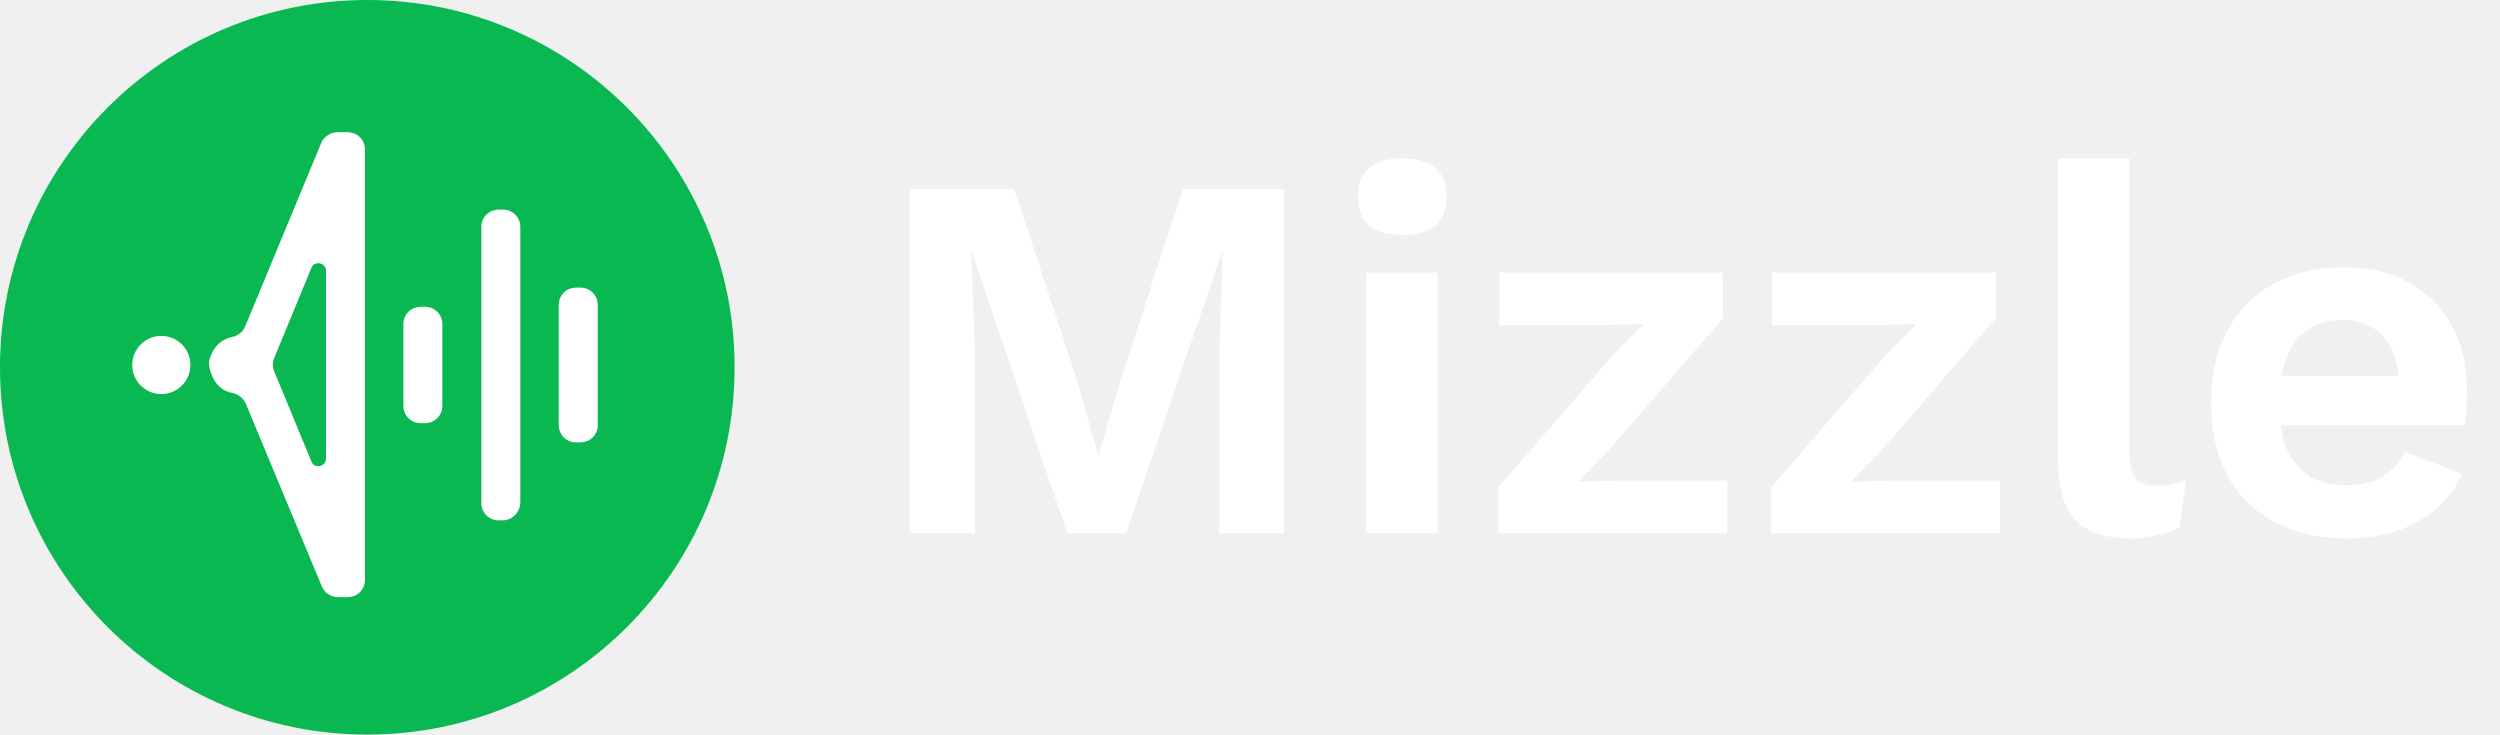
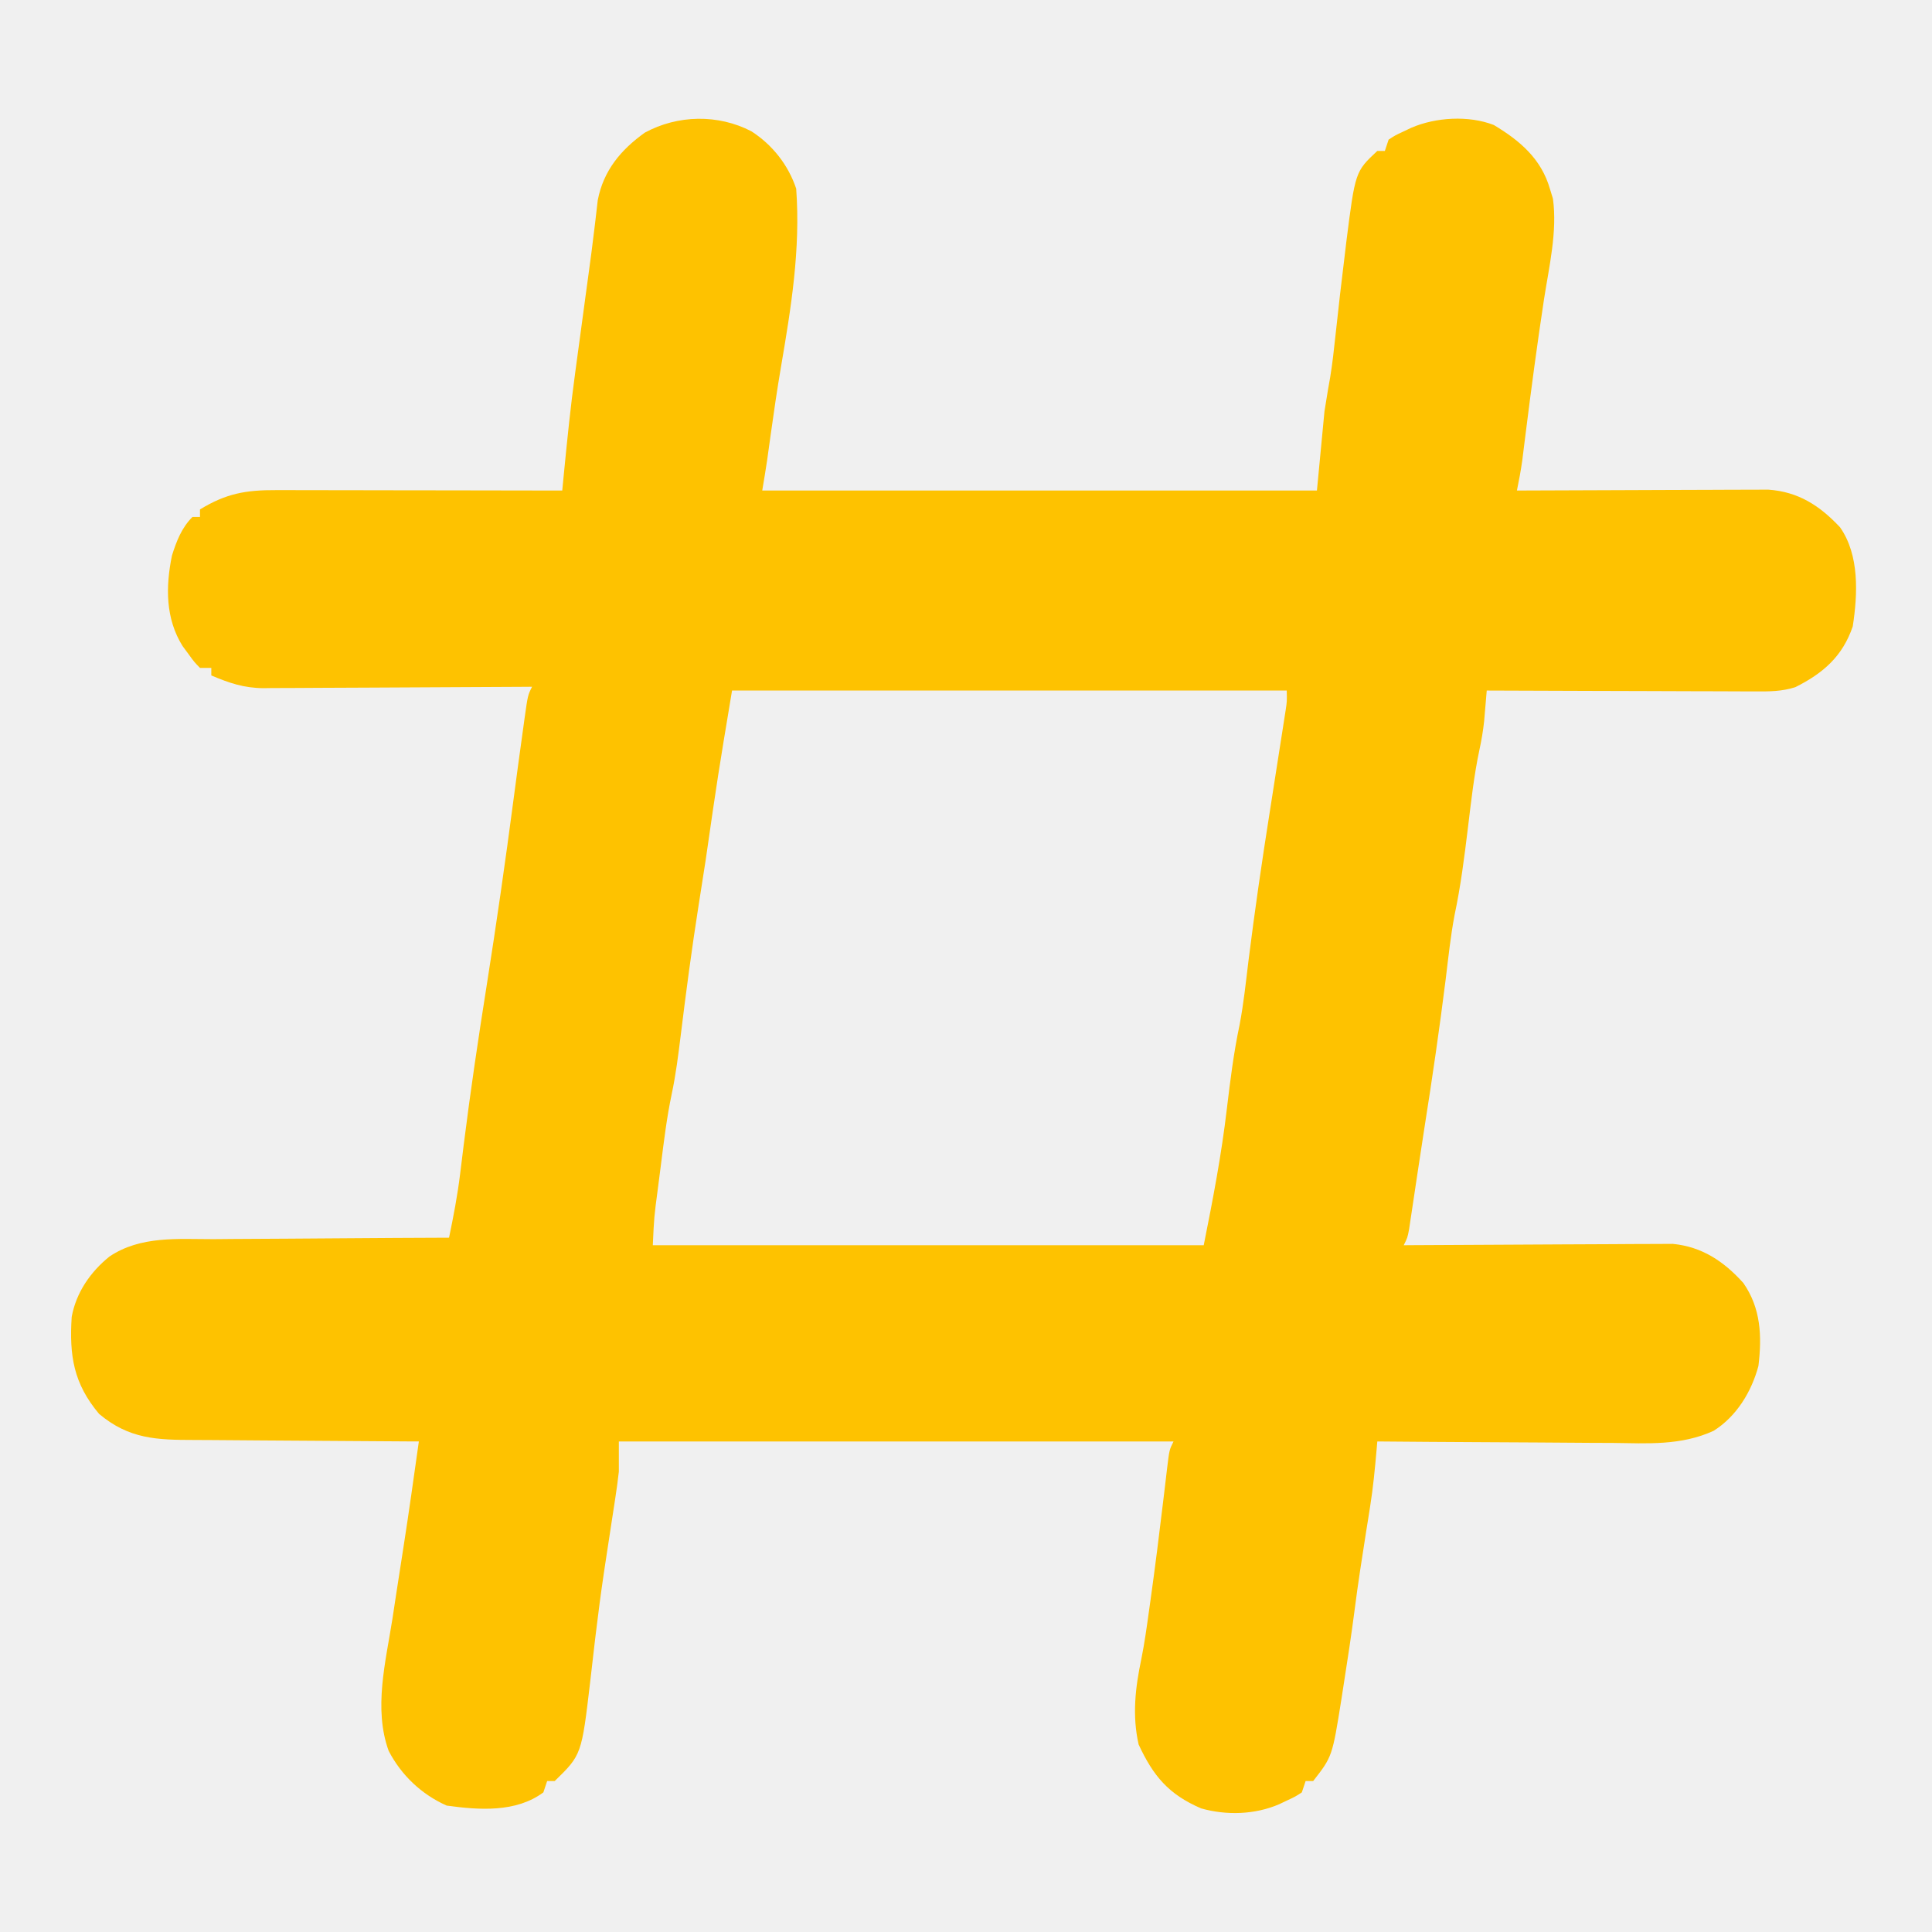
- <svg xmlns="http://www.w3.org/2000/svg" width="211" height="62" viewBox="0 0 211 62" fill="none">
-   <circle cx="31" cy="31" r="31" fill="#09B850" />
-   <path d="M13.616 33.26C14.972 33.26 16.071 32.16 16.071 30.804C16.071 29.448 14.972 28.349 13.616 28.349C12.259 28.349 11.16 29.448 11.16 30.804C11.16 32.16 12.259 33.26 13.616 33.26Z" fill="white" />
-   <path d="M48.975 37.336H48.632C47.797 37.336 47.158 36.697 47.158 35.862V25.746C47.158 24.911 47.797 24.273 48.632 24.273H48.975C49.81 24.273 50.449 24.911 50.449 25.746V35.911C50.449 36.697 49.81 37.336 48.975 37.336Z" fill="white" />
-   <path d="M42.442 43.916H42.098C41.263 43.916 40.625 43.278 40.625 42.443V19.165C40.625 18.33 41.263 17.691 42.098 17.691H42.442C43.277 17.691 43.915 18.33 43.915 19.165V42.394C43.915 43.228 43.228 43.916 42.442 43.916Z" fill="white" />
-   <path d="M35.862 35.715H35.518C34.683 35.715 34.045 35.077 34.045 34.242V27.366C34.045 26.532 34.683 25.893 35.518 25.893H35.862C36.697 25.893 37.335 26.532 37.335 27.366V34.242C37.335 35.077 36.697 35.715 35.862 35.715Z" fill="white" />
-   <path d="M17.692 31.099C17.986 32.327 18.723 33.014 19.607 33.161C20.098 33.26 20.54 33.603 20.736 34.045L27.17 49.515C27.415 50.055 27.956 50.399 28.545 50.399H29.331C30.166 50.399 30.804 49.76 30.804 48.926V12.633C30.804 11.799 30.166 11.16 29.331 11.16H28.496C27.907 11.16 27.366 11.504 27.121 12.044L20.687 27.563C20.491 28.054 20.049 28.349 19.558 28.447C18.674 28.643 17.937 29.282 17.643 30.509C17.643 30.706 17.643 30.902 17.692 31.099ZM23.143 30.215L26.286 22.603C26.531 21.964 27.514 22.161 27.514 22.848V38.711C27.514 39.398 26.531 39.595 26.286 38.956L23.143 31.344C22.995 31 22.995 30.608 23.143 30.215Z" fill="white" />
-   <path d="M108.376 15.96V45H102.92V29.864L103.184 21.372H103.096L95.044 45H90.072L82.064 21.372H81.976L82.284 29.864V45H76.784V15.96H85.584L90.82 31.8L92.668 38.356H92.756L94.648 31.844L99.84 15.96H108.376ZM118.349 19.832C117.087 19.832 116.149 19.568 115.533 19.04C114.917 18.483 114.609 17.676 114.609 16.62C114.609 15.535 114.917 14.728 115.533 14.2C116.149 13.643 117.087 13.364 118.349 13.364C119.61 13.364 120.549 13.643 121.165 14.2C121.781 14.728 122.089 15.535 122.089 16.62C122.089 17.676 121.781 18.483 121.165 19.04C120.549 19.568 119.61 19.832 118.349 19.832ZM121.341 23V45H115.313V23H121.341ZM126.455 45V41.128L136.223 29.864L138.731 27.356L135.079 27.444H126.543V23H145.419V26.872L135.695 38.092L133.187 40.644L137.191 40.556H145.771V45H126.455ZM149.486 45V41.128L159.254 29.864L161.762 27.356L158.11 27.444H149.574V23H168.45V26.872L158.726 38.092L156.218 40.644L160.222 40.556H168.802V45H149.486ZM179.733 13.364V38.224C179.733 39.251 179.909 39.969 180.261 40.38C180.613 40.791 181.2 40.996 182.021 40.996C182.52 40.996 182.93 40.967 183.253 40.908C183.576 40.82 183.986 40.703 184.485 40.556L183.957 44.516C183.458 44.809 182.828 45.029 182.065 45.176C181.332 45.352 180.598 45.44 179.865 45.44C177.724 45.44 176.154 44.927 175.157 43.9C174.189 42.844 173.705 41.172 173.705 38.884V13.364H179.733ZM198.052 45.44C195.734 45.44 193.71 44.985 191.98 44.076C190.278 43.167 188.958 41.861 188.02 40.16C187.081 38.459 186.612 36.405 186.612 34C186.612 31.595 187.081 29.541 188.02 27.84C188.958 26.139 190.264 24.833 191.936 23.924C193.637 23.015 195.573 22.56 197.744 22.56C199.973 22.56 201.865 23.015 203.42 23.924C204.974 24.804 206.162 26.021 206.984 27.576C207.805 29.101 208.216 30.847 208.216 32.812C208.216 33.399 208.201 33.956 208.172 34.484C208.142 35.012 208.098 35.481 208.04 35.892H190.484V31.712H205.4L202.496 32.768C202.496 30.92 202.07 29.497 201.22 28.5C200.398 27.503 199.225 27.004 197.7 27.004C196.585 27.004 195.617 27.268 194.796 27.796C194.004 28.324 193.402 29.116 192.992 30.172C192.581 31.199 192.376 32.504 192.376 34.088C192.376 35.643 192.596 36.933 193.036 37.96C193.505 38.957 194.15 39.705 194.972 40.204C195.822 40.703 196.834 40.952 198.008 40.952C199.298 40.952 200.34 40.703 201.132 40.204C201.924 39.705 202.54 39.016 202.98 38.136L207.776 39.984C207.306 41.128 206.588 42.111 205.62 42.932C204.681 43.753 203.552 44.384 202.232 44.824C200.941 45.235 199.548 45.44 198.052 45.44Z" fill="white" />
+ <svg xmlns="http://www.w3.org/2000/svg" version="1.1" width="512" height="512">
+   <path d="M0 0 C5.563 3.581 9.772 8.927 11.863 15.199 C13.031 31.265 10.52 46.691 7.828 62.455 C6.816 68.397 5.94 74.354 5.113 80.324 C4.89 81.931 4.666 83.538 4.441 85.145 C4.353 85.789 4.264 86.434 4.173 87.098 C3.774 89.804 3.313 92.501 2.863 95.199 C51.373 95.199 99.883 95.199 149.863 95.199 C150.523 88.269 151.183 81.339 151.863 74.199 C152.863 68.012 152.863 68.012 153.367 65.238 C153.983 61.468 154.397 57.684 154.801 53.887 C155.579 46.671 156.404 39.463 157.301 32.262 C157.411 31.327 157.521 30.393 157.635 29.43 C160.014 10.671 160.014 10.671 165.863 5.199 C166.523 5.199 167.183 5.199 167.863 5.199 C168.193 4.209 168.523 3.219 168.863 2.199 C170.605 1.066 170.605 1.066 172.738 0.074 C173.786 -0.425 173.786 -0.425 174.855 -0.934 C181.335 -3.732 190.058 -4.269 196.738 -1.676 C203.683 2.491 209.31 7.281 211.613 15.262 C211.876 16.119 212.139 16.976 212.41 17.859 C213.597 26.607 211.393 35.799 210.051 44.449 C208.246 56.315 206.661 68.198 205.171 80.106 C205.014 81.351 204.857 82.596 204.695 83.879 C204.558 84.98 204.422 86.08 204.281 87.214 C203.904 89.906 203.408 92.538 202.863 95.199 C204.159 95.193 204.159 95.193 205.48 95.186 C213.631 95.146 221.782 95.115 229.933 95.096 C234.123 95.085 238.313 95.071 242.503 95.048 C246.549 95.027 250.595 95.015 254.641 95.009 C256.183 95.006 257.724 94.999 259.265 94.988 C261.429 94.973 263.592 94.971 265.756 94.972 C267.602 94.966 267.602 94.966 269.484 94.959 C277.489 95.528 283.111 99.203 288.484 104.926 C293.66 112.286 293.182 122.625 291.863 131.199 C289.18 139.127 283.989 143.641 276.637 147.31 C273.08 148.45 269.737 148.463 266.044 148.426 C265.272 148.427 264.501 148.427 263.707 148.427 C261.169 148.426 258.631 148.41 256.094 148.395 C254.33 148.391 252.566 148.388 250.802 148.386 C246.167 148.378 241.533 148.359 236.899 148.337 C232.166 148.316 227.434 148.307 222.701 148.297 C213.422 148.275 204.143 148.241 194.863 148.199 C194.802 148.939 194.741 149.678 194.677 150.44 C194.551 151.907 194.551 151.907 194.422 153.404 C194.34 154.37 194.258 155.337 194.174 156.332 C193.894 158.913 193.476 161.383 192.926 163.918 C191.463 170.779 190.712 177.742 189.863 184.699 C188.925 192.393 187.967 200.032 186.354 207.619 C185.279 213.267 184.687 218.995 183.988 224.699 C182.347 237.813 180.447 250.871 178.376 263.924 C177.823 267.455 177.289 270.989 176.758 274.523 C176.577 275.724 176.396 276.924 176.209 278.161 C175.86 280.475 175.514 282.788 175.17 285.103 C175.013 286.135 174.857 287.167 174.695 288.23 C174.558 289.144 174.422 290.057 174.281 290.998 C173.863 293.199 173.863 293.199 172.863 295.199 C174.249 295.189 174.249 295.189 175.663 295.179 C184.388 295.119 193.112 295.073 201.837 295.044 C206.322 295.028 210.807 295.007 215.292 294.973 C219.623 294.94 223.954 294.922 228.285 294.915 C229.935 294.909 231.584 294.898 233.233 294.882 C235.55 294.86 237.867 294.857 240.184 294.859 C241.501 294.852 242.817 294.845 244.174 294.838 C251.931 295.597 257.713 299.479 262.863 305.199 C267.519 311.877 267.824 319.297 266.863 327.199 C265.023 334.042 261.076 340.543 255.003 344.372 C246.361 348.34 237.467 347.704 228.168 347.59 C226.366 347.582 224.564 347.577 222.763 347.573 C218.051 347.558 213.34 347.518 208.628 347.474 C203.808 347.433 198.988 347.415 194.168 347.395 C184.733 347.352 175.298 347.284 165.863 347.199 C165.802 347.921 165.74 348.643 165.676 349.386 C165.234 354.428 164.76 359.433 163.961 364.434 C163.794 365.494 163.627 366.554 163.455 367.647 C163.193 369.281 163.193 369.281 162.926 370.949 C161.835 377.879 160.746 384.802 159.863 391.762 C158.979 398.592 157.933 405.395 156.863 412.199 C156.697 413.275 156.531 414.351 156.359 415.459 C153.931 430.706 153.931 430.706 148.863 437.199 C148.203 437.199 147.543 437.199 146.863 437.199 C146.533 438.189 146.203 439.179 145.863 440.199 C144.121 441.332 144.121 441.332 141.988 442.324 C140.94 442.823 140.94 442.823 139.871 443.332 C133.444 446.108 125.925 446.342 119.184 444.445 C110.527 440.729 106.481 435.827 102.613 427.512 C100.87 419.814 101.729 412.464 103.333 404.836 C104.184 400.607 104.772 396.346 105.363 392.074 C105.556 390.707 105.556 390.707 105.752 389.312 C106.974 380.552 108.082 371.779 109.125 362.996 C109.303 361.495 109.483 359.995 109.664 358.495 C109.835 357.08 110.002 355.665 110.166 354.249 C110.751 349.425 110.751 349.425 111.863 347.199 C63.353 347.199 14.843 347.199 -35.137 347.199 C-35.137 349.839 -35.137 352.479 -35.137 355.199 C-35.403 357.57 -35.722 359.936 -36.09 362.293 C-36.19 362.95 -36.29 363.607 -36.393 364.284 C-36.608 365.692 -36.825 367.1 -37.045 368.508 C-37.633 372.278 -38.203 376.051 -38.77 379.824 C-38.886 380.598 -39.002 381.371 -39.121 382.168 C-39.912 387.503 -40.613 392.844 -41.254 398.199 C-41.34 398.919 -41.427 399.64 -41.516 400.381 C-41.925 403.808 -42.322 407.236 -42.704 410.666 C-45.003 430.248 -45.003 430.248 -52.137 437.199 C-52.797 437.199 -53.457 437.199 -54.137 437.199 C-54.467 438.189 -54.797 439.179 -55.137 440.199 C-62.401 445.595 -72.175 444.884 -80.762 443.699 C-87.418 440.741 -92.779 435.666 -96.137 429.199 C-100.191 418.021 -96.919 405.551 -95.137 394.199 C-94.805 392.022 -94.474 389.845 -94.145 387.668 C-93.508 383.486 -92.858 379.307 -92.199 375.129 C-90.749 365.833 -89.454 356.514 -88.137 347.199 C-89.501 347.194 -89.501 347.194 -90.892 347.188 C-99.484 347.15 -108.076 347.093 -116.667 347.015 C-121.084 346.976 -125.5 346.944 -129.917 346.928 C-134.184 346.913 -138.45 346.879 -142.716 346.831 C-144.34 346.816 -145.963 346.808 -147.586 346.807 C-157.555 346.797 -164.902 346.601 -172.887 339.887 C-179.638 331.823 -180.787 324.523 -180.137 314.199 C-178.972 307.768 -175.19 302.276 -170.137 298.199 C-161.89 292.656 -152.045 293.594 -142.539 293.59 C-140.736 293.575 -138.933 293.558 -137.13 293.54 C-132.41 293.496 -127.69 293.476 -122.97 293.461 C-118.143 293.441 -113.317 293.399 -108.49 293.359 C-99.039 293.284 -89.588 293.234 -80.137 293.199 C-78.972 287.6 -77.899 282.037 -77.207 276.355 C-77.054 275.123 -76.9 273.89 -76.742 272.62 C-76.504 270.679 -76.504 270.679 -76.262 268.699 C-74.483 254.489 -72.381 240.344 -70.137 226.199 C-67.567 209.942 -65.23 193.67 -63.082 177.352 C-62.23 170.88 -61.357 164.413 -60.449 157.949 C-60.33 157.08 -60.211 156.211 -60.088 155.315 C-59.254 149.433 -59.254 149.433 -58.137 147.199 C-59.557 147.209 -59.557 147.209 -61.006 147.219 C-69.951 147.28 -78.896 147.325 -87.841 147.355 C-92.439 147.37 -97.037 147.391 -101.635 147.426 C-106.077 147.458 -110.518 147.476 -114.96 147.484 C-116.65 147.489 -118.34 147.5 -120.031 147.516 C-122.407 147.538 -124.783 147.541 -127.16 147.54 C-127.851 147.551 -128.543 147.561 -129.255 147.572 C-134.511 147.54 -138.365 146.214 -143.137 144.199 C-143.137 143.539 -143.137 142.879 -143.137 142.199 C-144.127 142.199 -145.117 142.199 -146.137 142.199 C-147.672 140.625 -147.672 140.625 -149.199 138.512 C-149.706 137.827 -150.212 137.143 -150.734 136.438 C-155.296 129.156 -155.271 120.716 -153.566 112.426 C-152.363 108.612 -151.013 105.076 -148.137 102.199 C-147.477 102.199 -146.817 102.199 -146.137 102.199 C-146.137 101.539 -146.137 100.879 -146.137 100.199 C-139.182 95.972 -134.045 95.047 -125.858 95.086 C-125.038 95.086 -124.218 95.085 -123.373 95.085 C-120.673 95.086 -117.973 95.094 -115.273 95.102 C-113.397 95.103 -111.521 95.105 -109.645 95.106 C-104.715 95.11 -99.784 95.119 -94.854 95.131 C-89.82 95.141 -84.786 95.145 -79.752 95.15 C-69.88 95.161 -60.008 95.178 -50.137 95.199 C-50.009 93.886 -49.881 92.573 -49.75 91.22 C-48.856 82.106 -47.947 73.004 -46.699 63.93 C-46.574 62.995 -46.448 62.06 -46.319 61.097 C-45.928 58.193 -45.532 55.29 -45.137 52.387 C-44.743 49.474 -44.351 46.561 -43.959 43.649 C-43.705 41.772 -43.45 39.896 -43.192 38.019 C-42.629 33.906 -42.08 29.794 -41.596 25.671 C-41.472 24.644 -41.472 24.644 -41.345 23.596 C-41.132 21.813 -40.928 20.028 -40.725 18.244 C-39.208 10.394 -34.624 4.915 -28.262 0.355 C-19.55 -4.385 -8.799 -4.584 0 0 Z M-5.137 148.199 C-8.881 170.663 -8.881 170.663 -12.137 193.199 C-12.75 197.202 -13.374 201.201 -14.012 205.199 C-15.812 216.646 -17.333 228.117 -18.742 239.617 C-19.389 244.82 -20.033 249.982 -21.121 255.113 C-22.441 261.348 -23.199 267.661 -23.997 273.979 C-24.264 276.092 -24.538 278.204 -24.812 280.316 C-25.794 287.733 -25.794 287.733 -26.137 295.199 C22.043 295.199 70.223 295.199 119.863 295.199 C122.292 283.054 124.556 271.307 125.988 259.074 C126.884 251.584 127.8 244.182 129.368 236.801 C130.445 231.146 131.038 225.411 131.738 219.699 C133.38 206.584 135.277 193.525 137.346 180.47 C138.28 174.569 139.197 168.665 140.113 162.762 C140.289 161.647 140.464 160.532 140.645 159.384 C140.804 158.355 140.964 157.326 141.129 156.266 C141.271 155.358 141.413 154.449 141.56 153.514 C141.928 151.093 141.928 151.093 141.863 148.199 C93.353 148.199 44.843 148.199 -5.137 148.199 Z " fill="#FEC200" transform="translate(199.1367,34.80078)" />
</svg>
